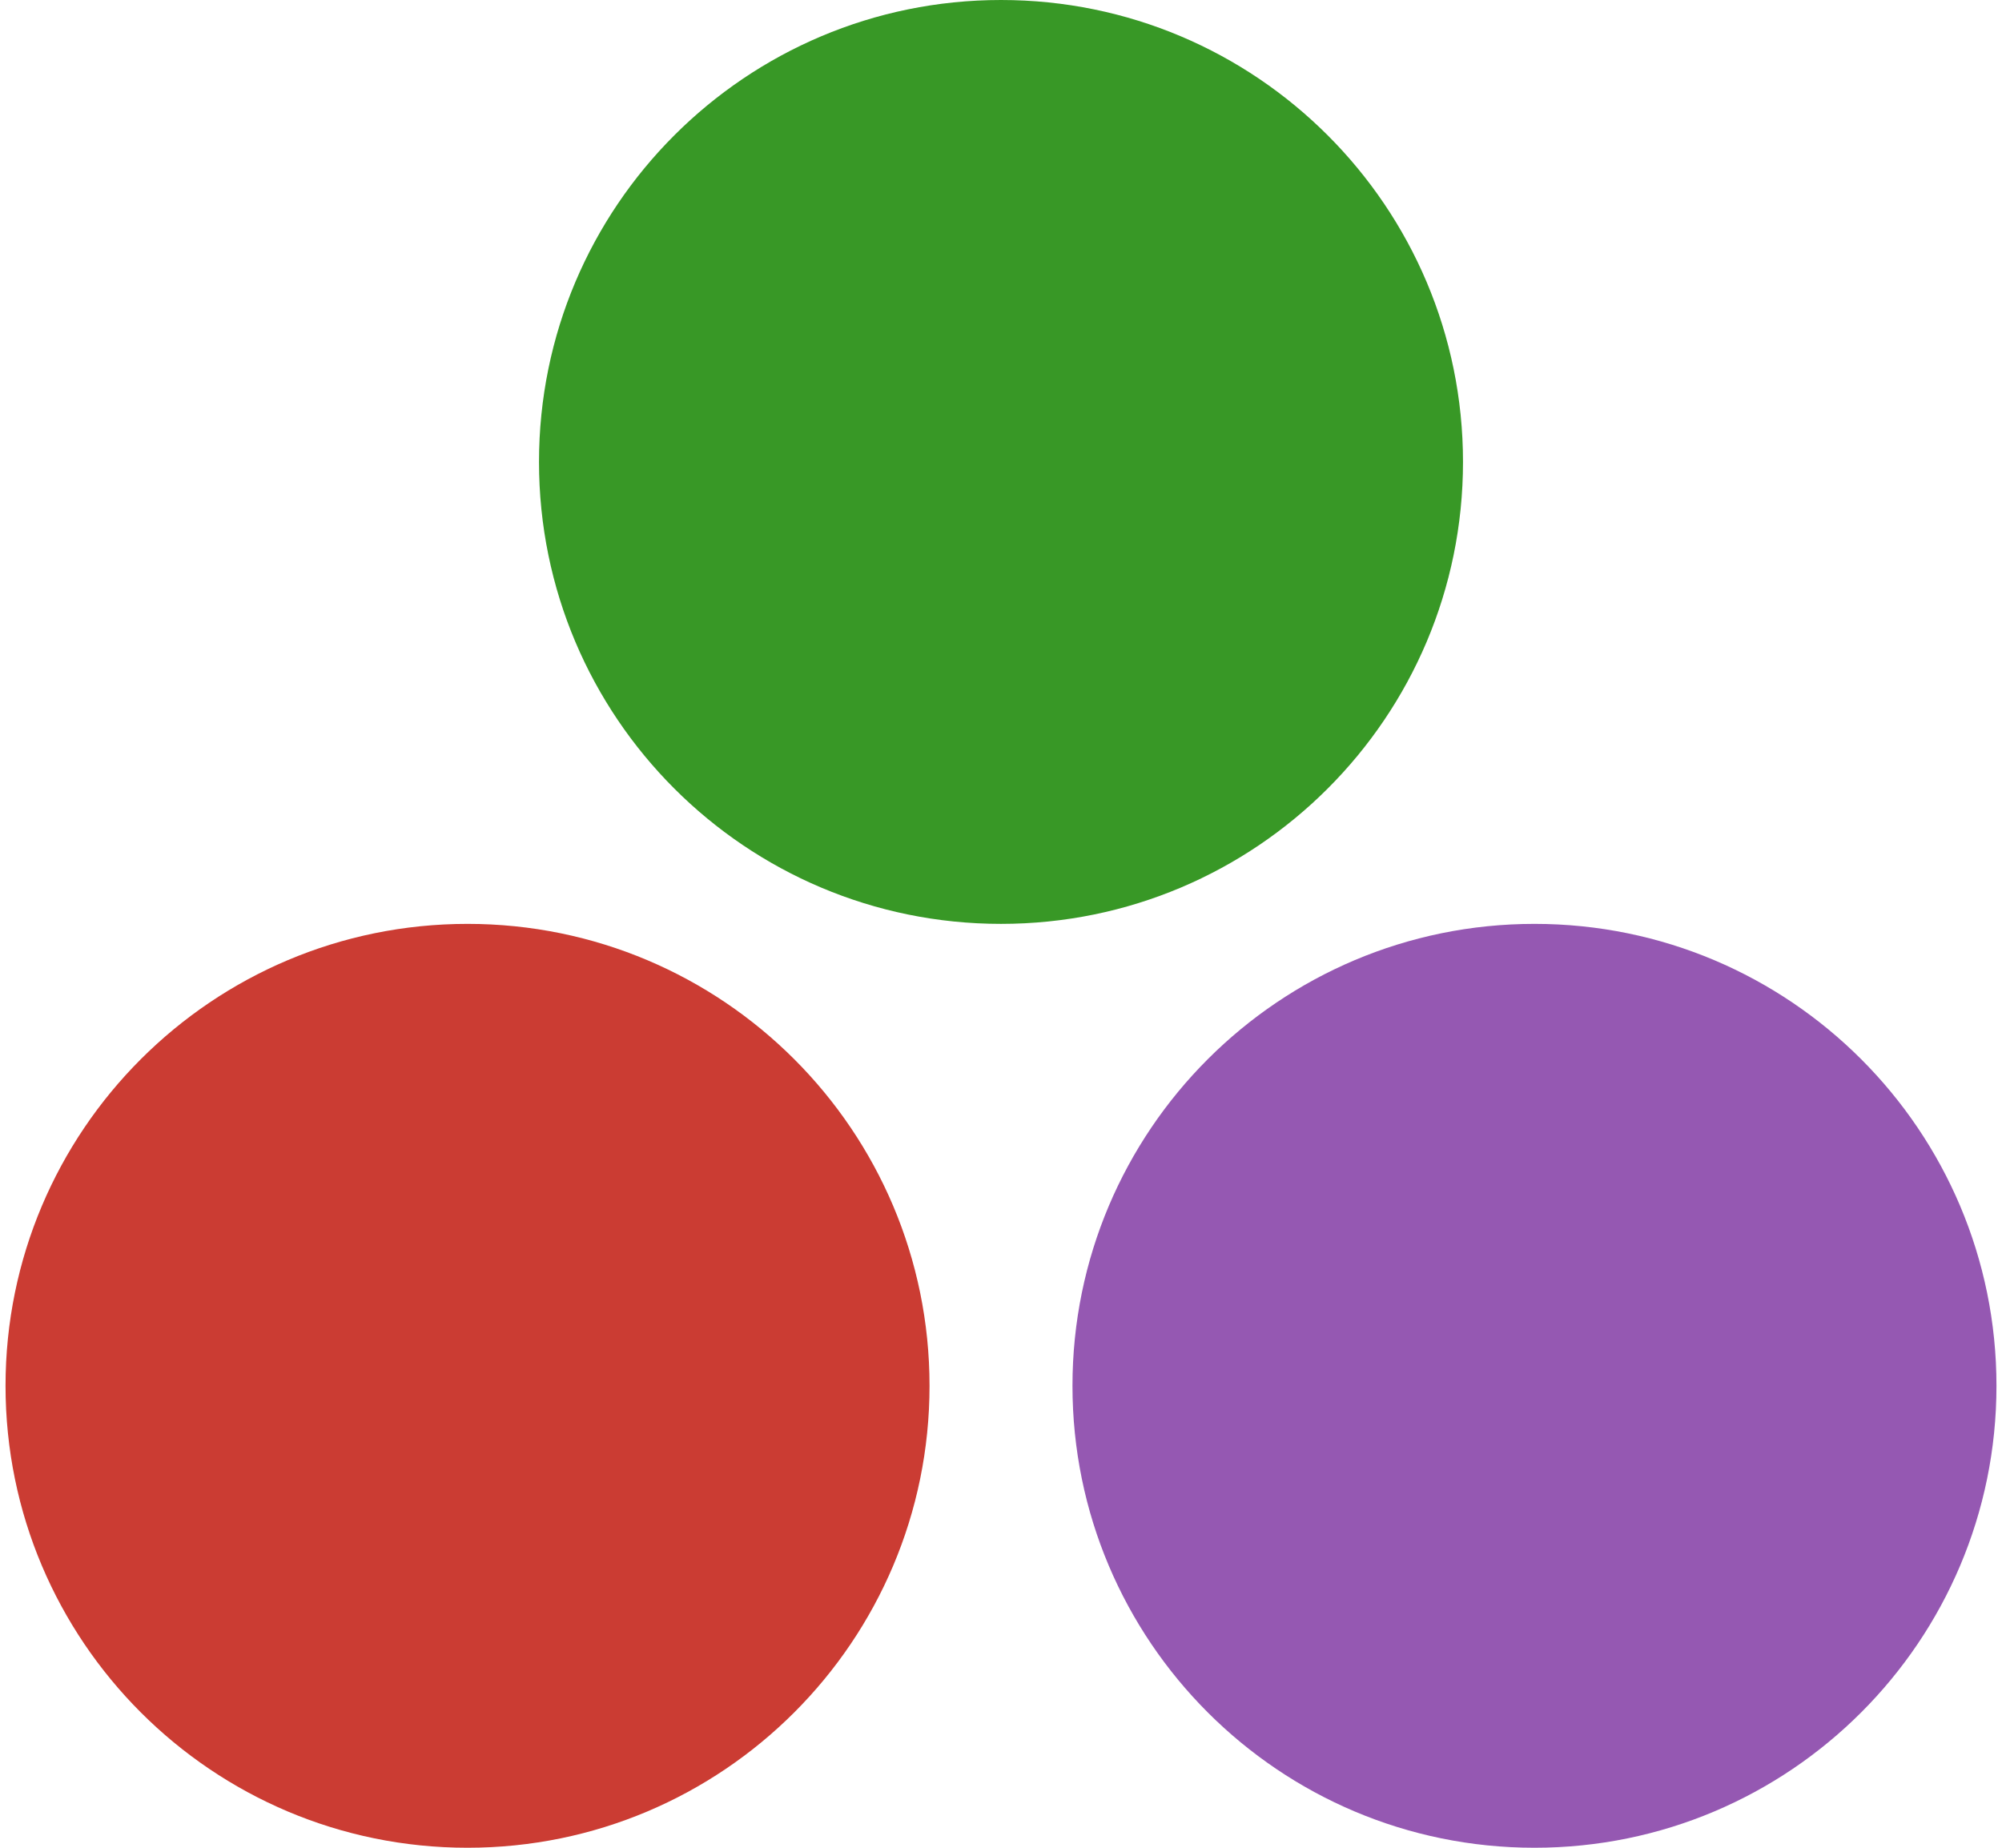
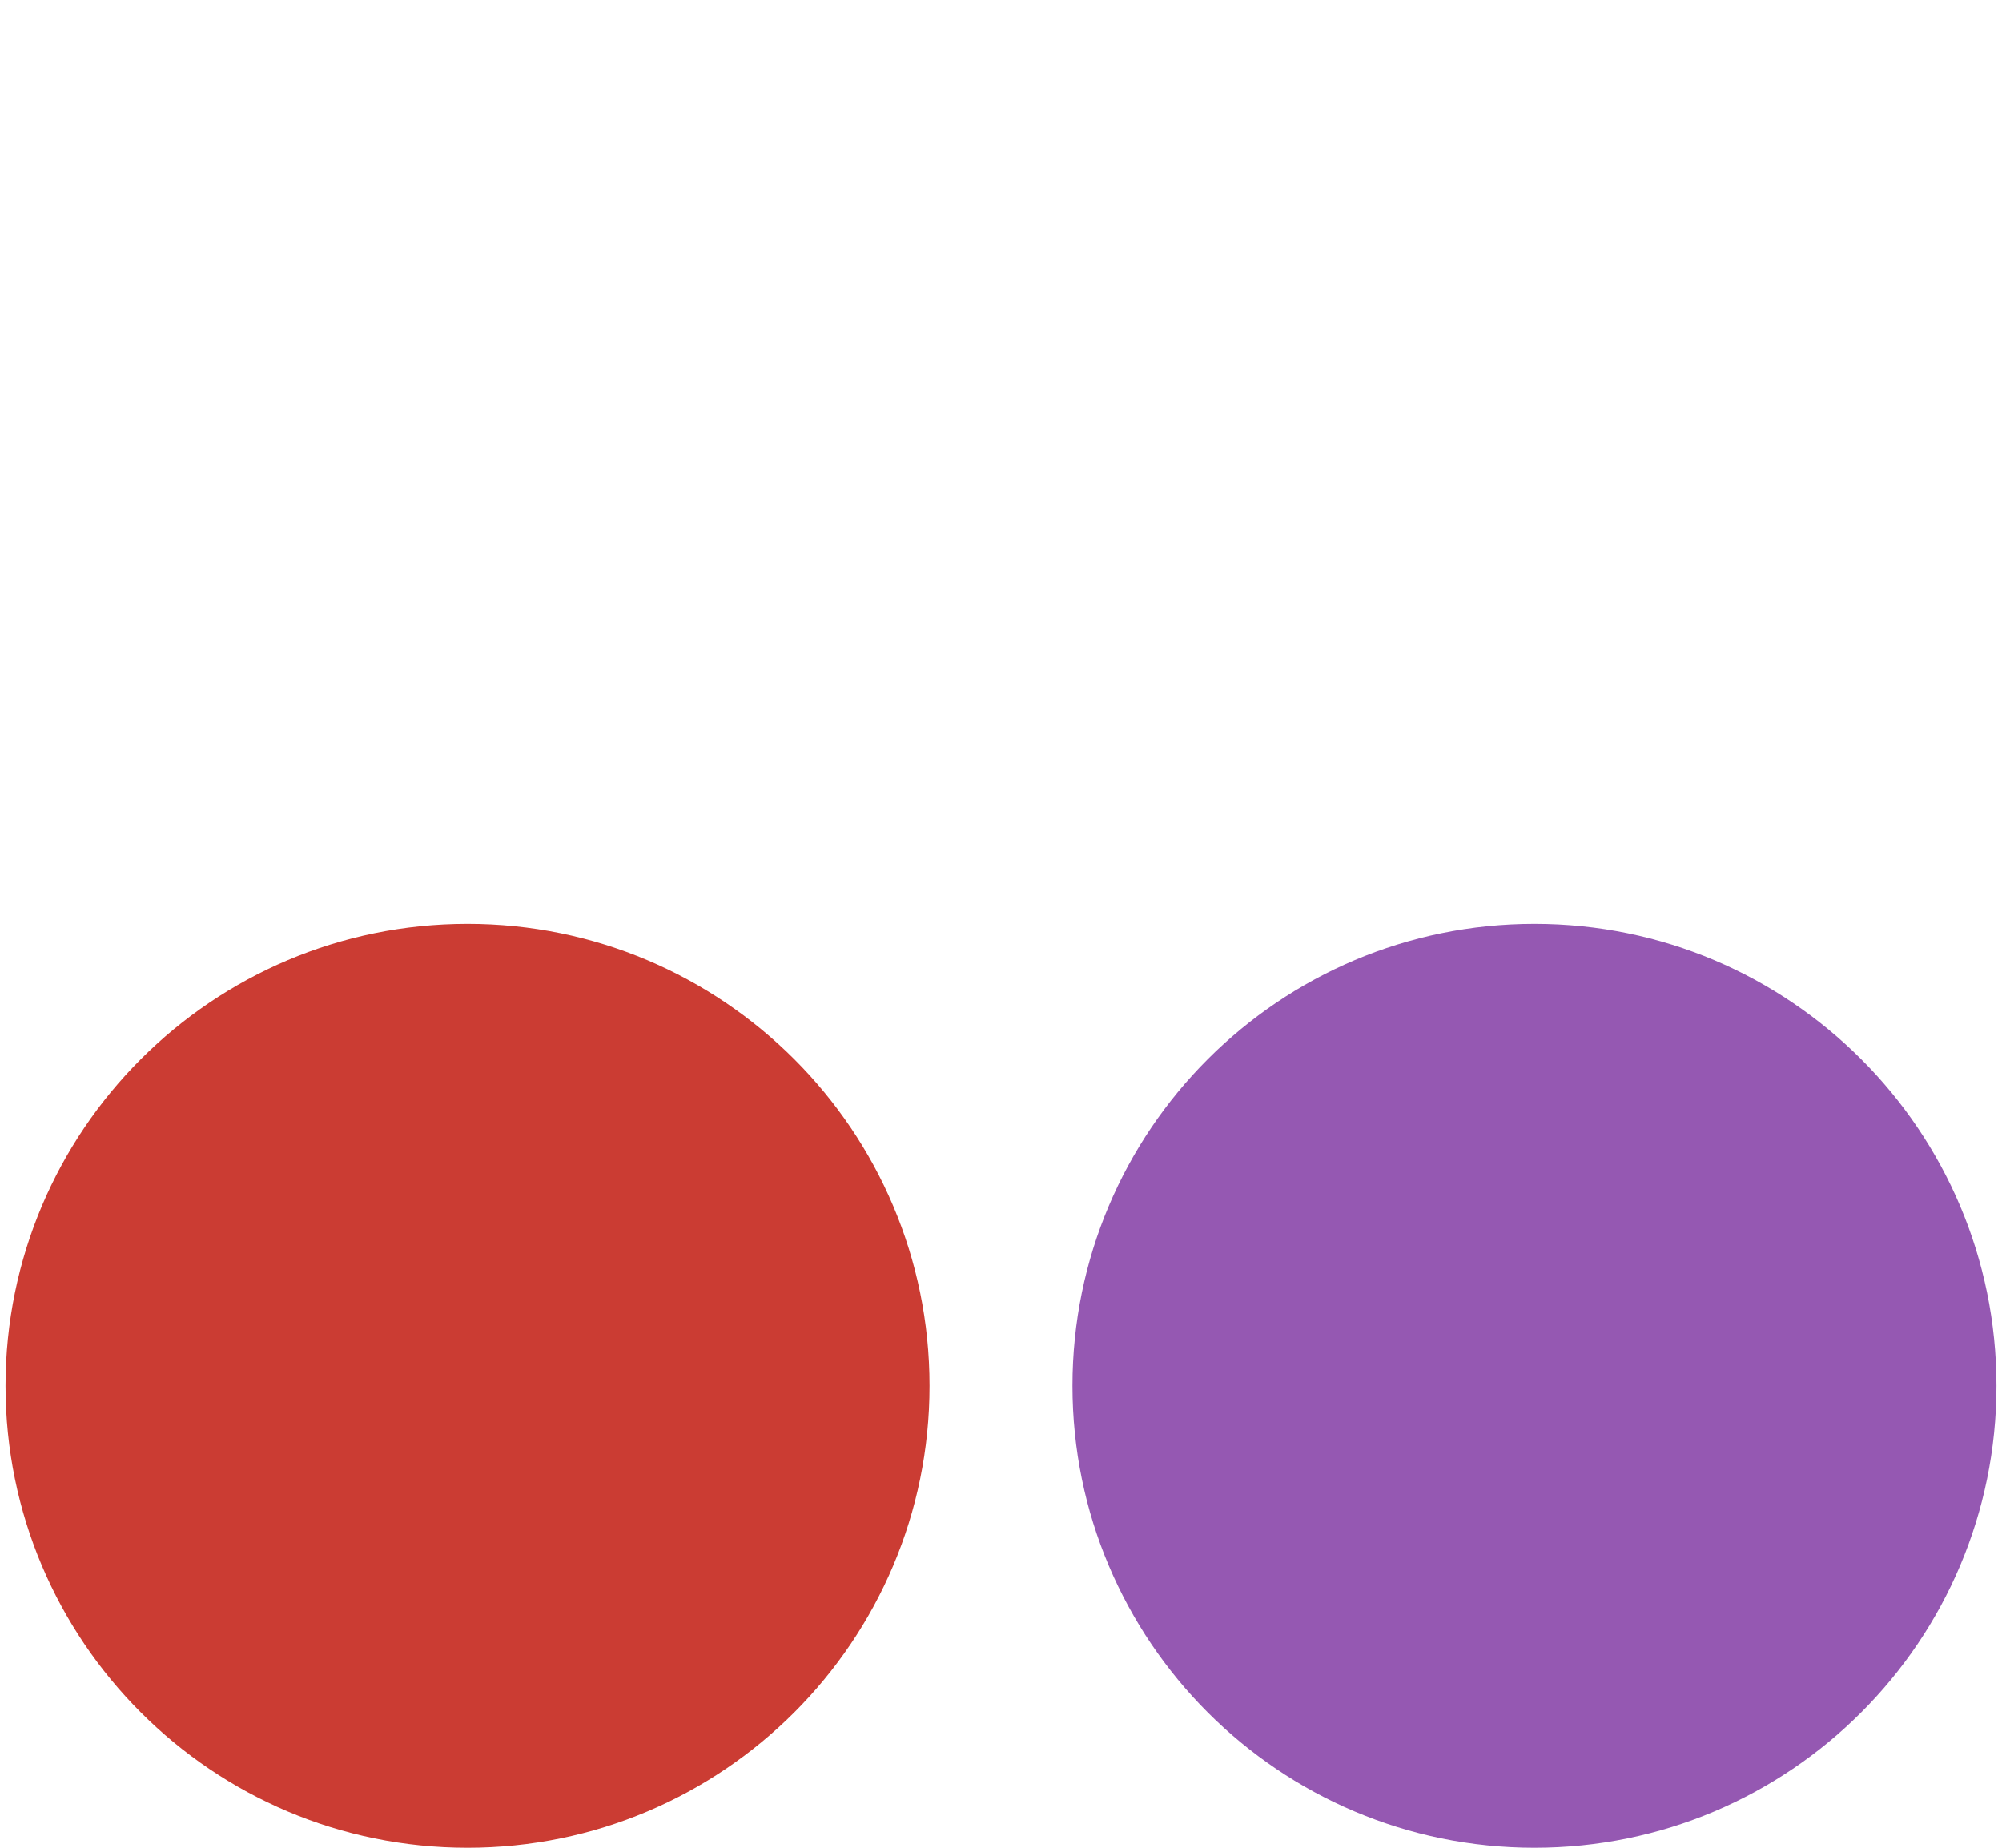
<svg xmlns="http://www.w3.org/2000/svg" width="325pt" height="300pt" viewBox="0 0 325 300" version="1.1">
  <g id="surface91">
    <path style=" stroke:none;fill-rule:nonzero;fill:rgb(79.6%,23.5%,20%);fill-opacity:1;" d="M 150.898 225 C 150.898 266.422 117.32 300 75.898 300 C 34.477 300 0.898 266.422 0.898 225 C 0.898 183.578 34.477 150 75.898 150 C 117.32 150 150.898 183.578 150.898 225 " />
-     <path style=" stroke:none;fill-rule:nonzero;fill:rgb(22%,59.6%,14.9%);fill-opacity:1;" d="M 237.5 75 C 237.5 116.422 203.922 150 162.5 150 C 121.078 150 87.5 116.422 87.5 75 C 87.5 33.578 121.078 0 162.5 0 C 203.922 0 237.5 33.578 237.5 75 " />
    <path style=" stroke:none;fill-rule:nonzero;fill:rgb(58.4%,34.5%,69.8%);fill-opacity:1;" d="M 324.102 225 C 324.102 266.422 290.523 300 249.102 300 C 207.68 300 174.102 266.422 174.102 225 C 174.102 183.578 207.68 150 249.102 150 C 290.523 150 324.102 183.578 324.102 225 " />
  </g>
</svg>
